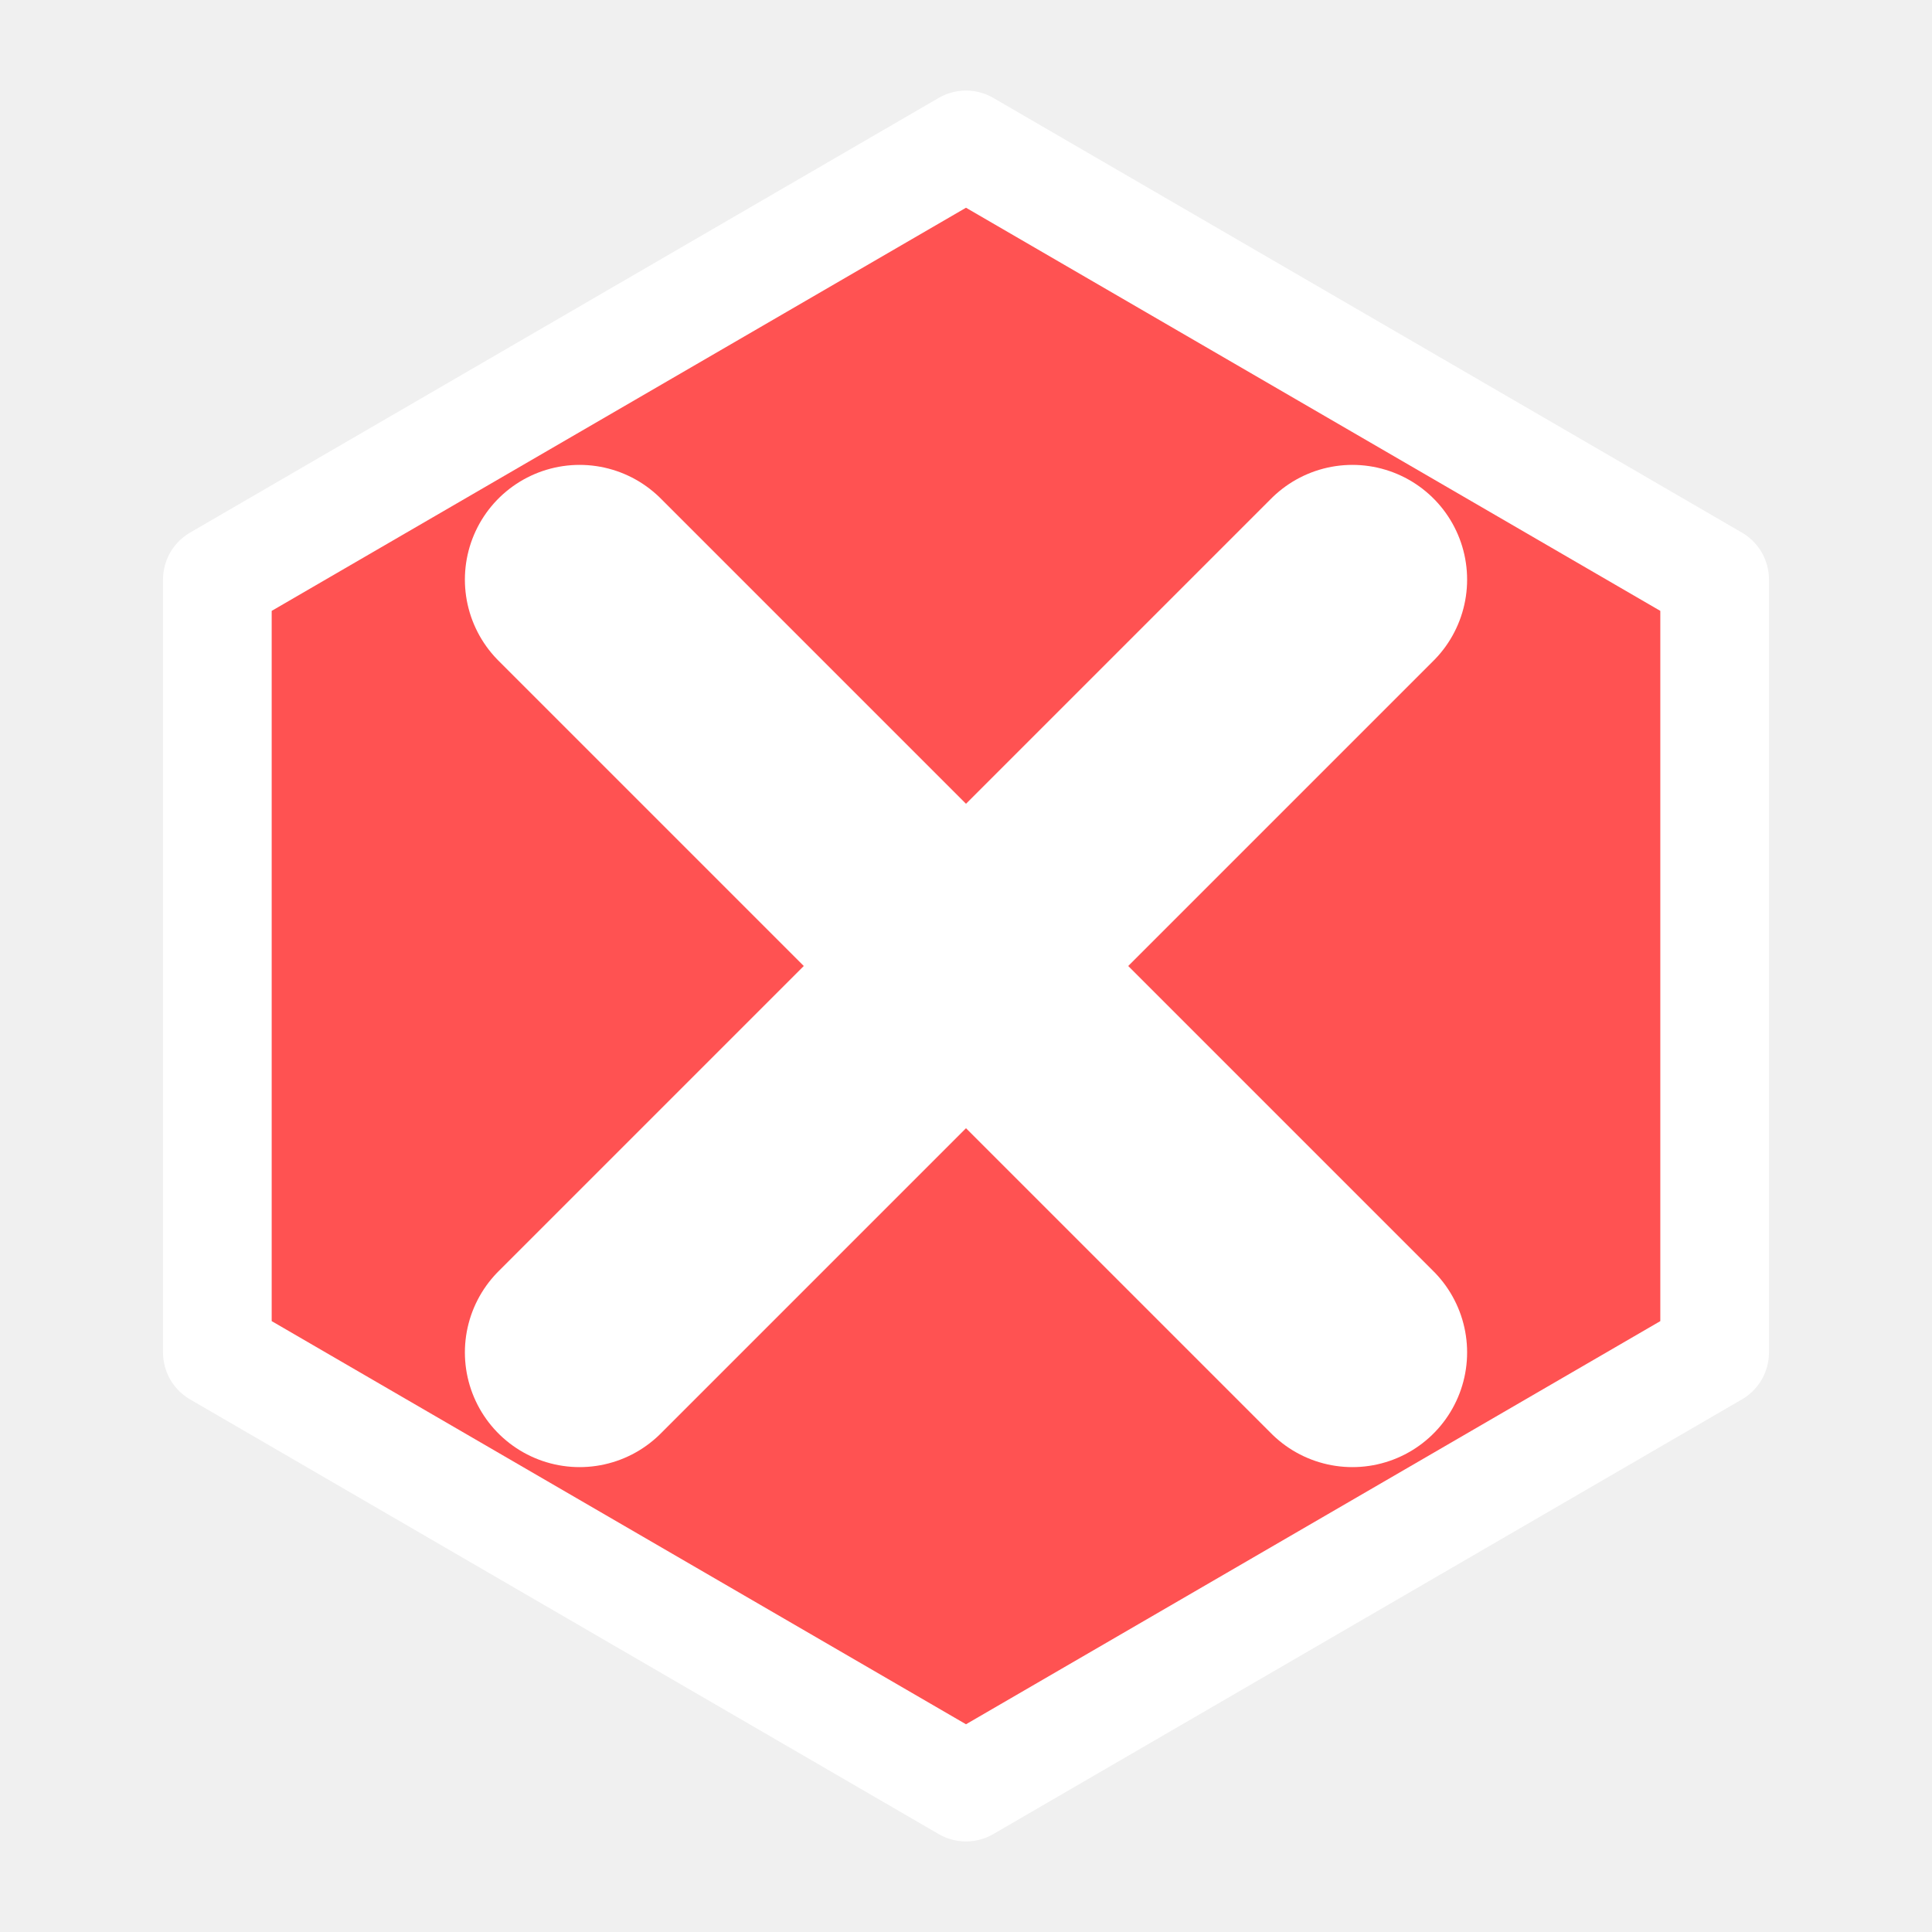
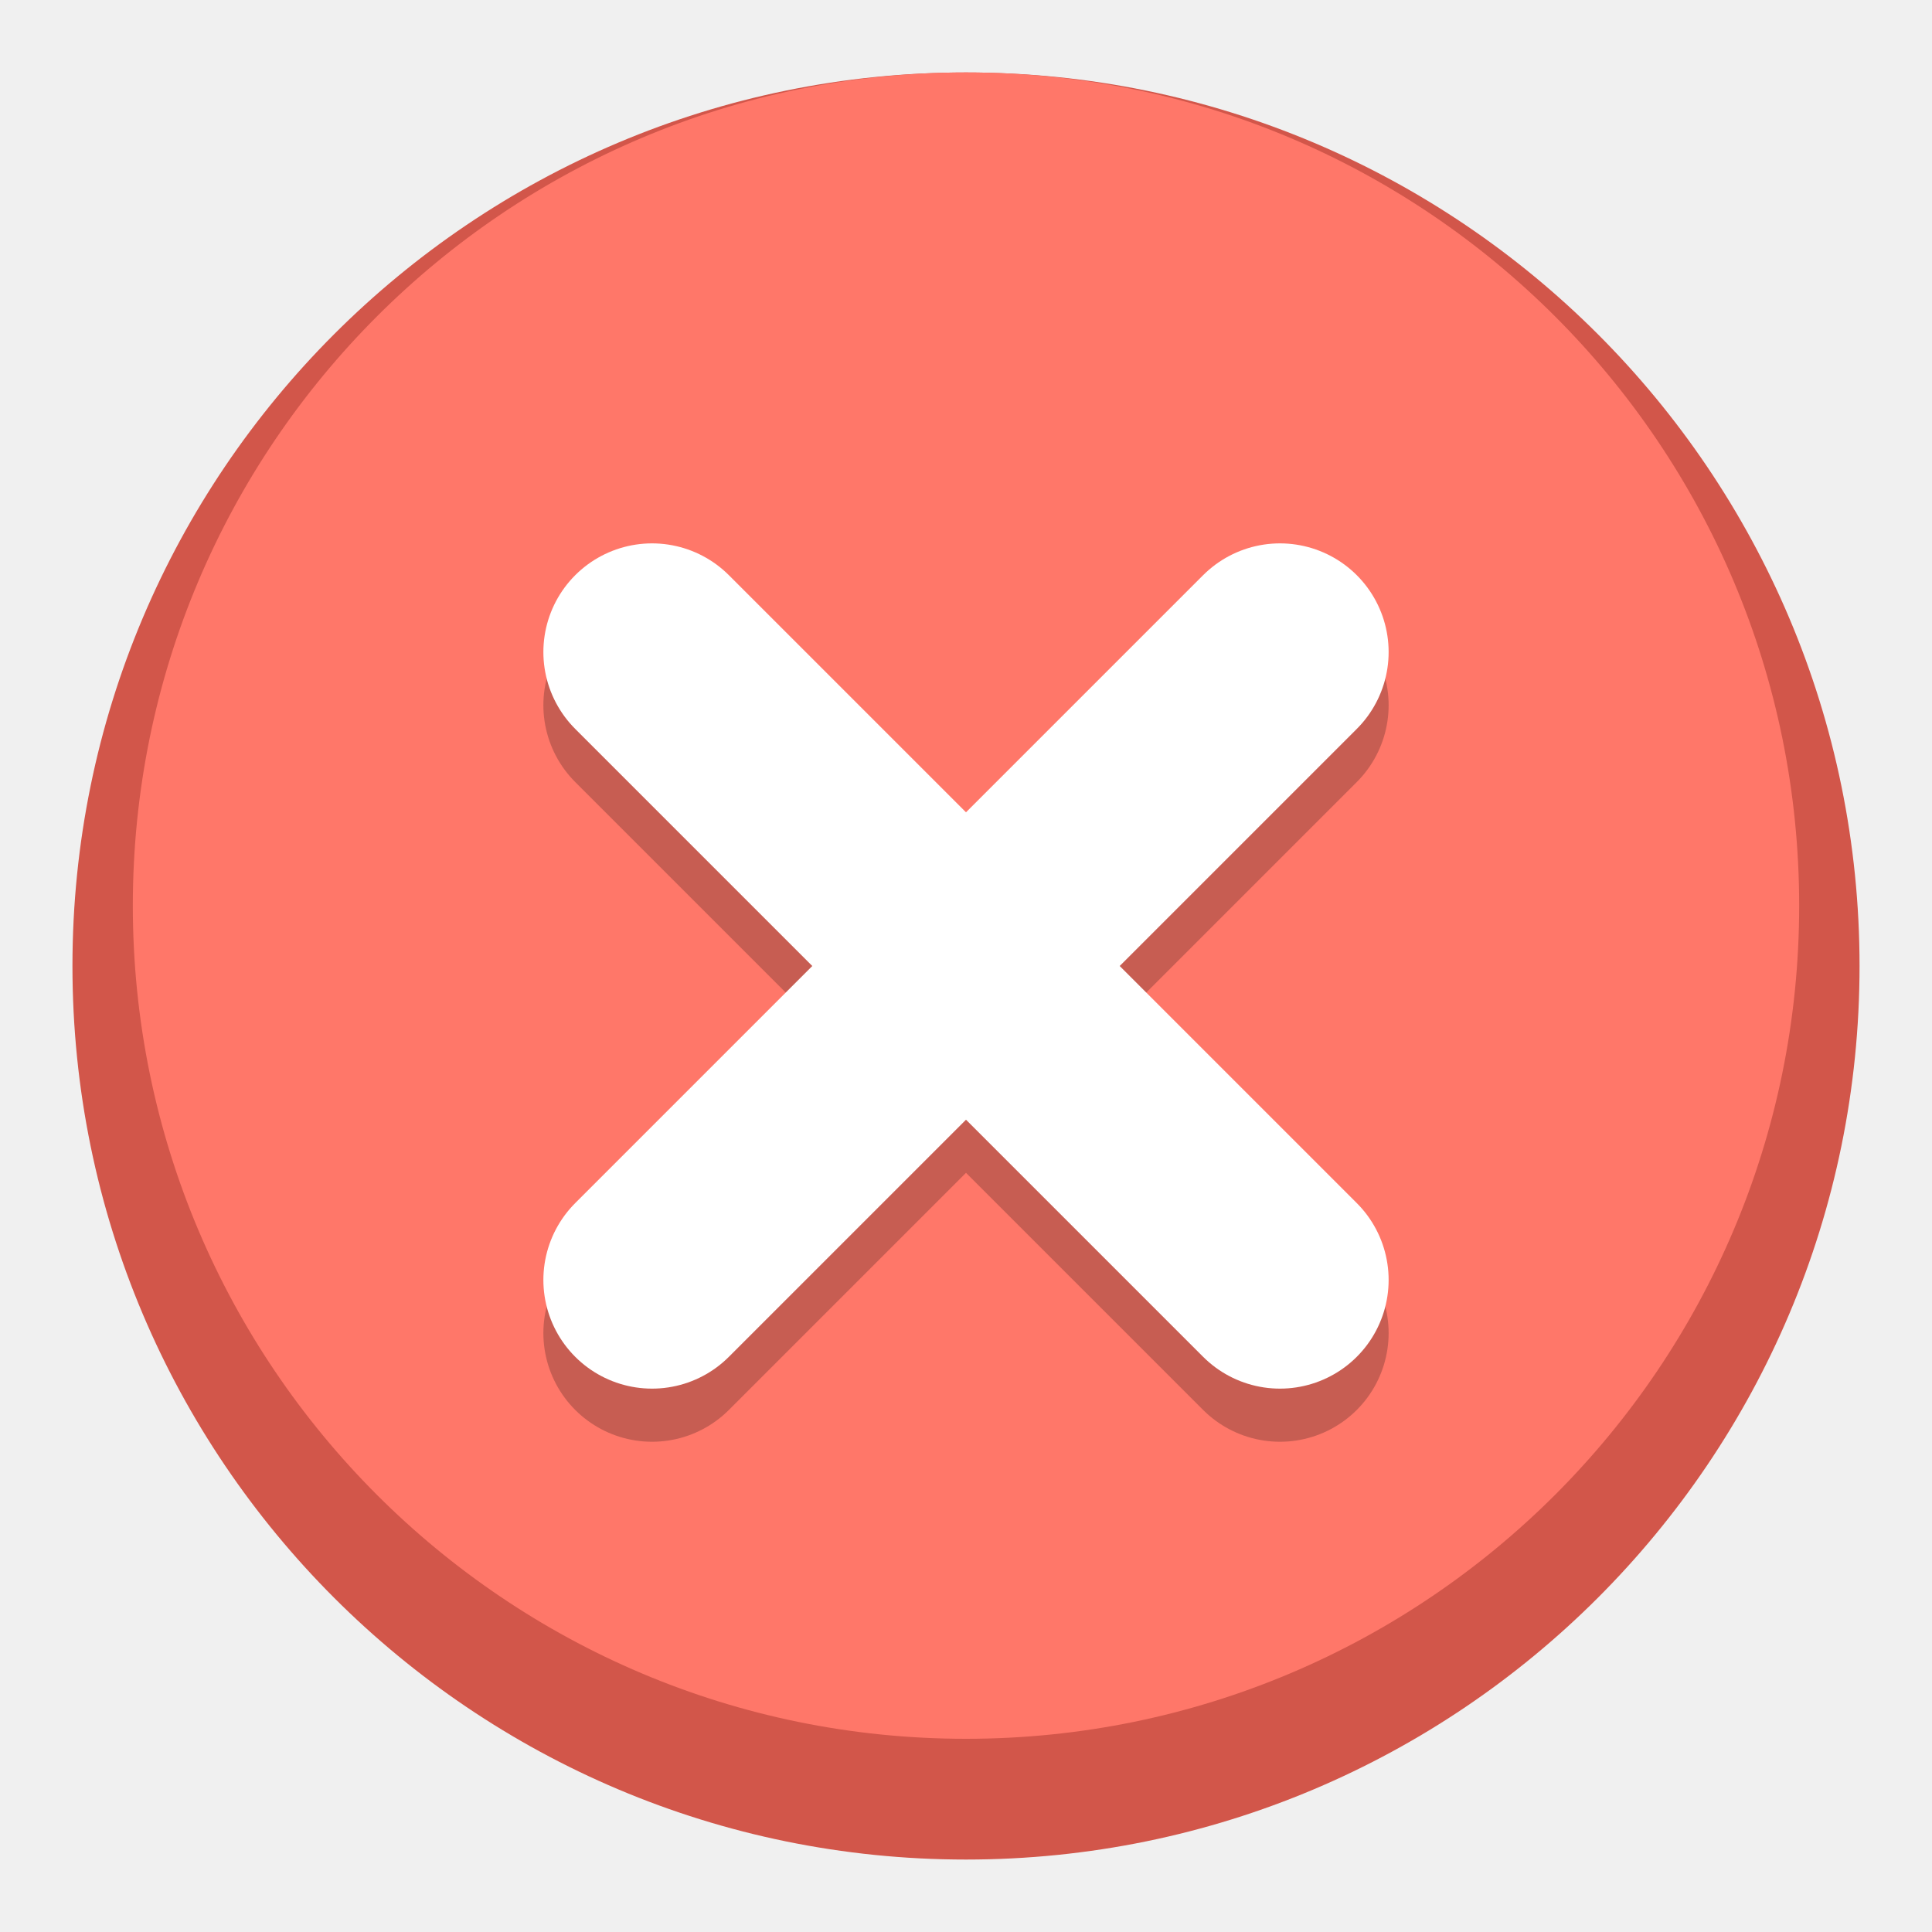
<svg xmlns="http://www.w3.org/2000/svg" viewBox="0 0 80 80" width="80" height="80">
-   <polygon points="40,6 71,24 71,56 40,74 9,56 9,24" fill="#FF5252" stroke="#FFFFFF" stroke-width="4.5" stroke-linejoin="round" />
-   <line x1="24" y1="24" x2="56" y2="56" stroke="#FFFFFF" stroke-width="9.5" stroke-linecap="round" />
-   <line x1="56" y1="24" x2="24" y2="56" stroke="#FFFFFF" stroke-width="9.5" stroke-linecap="round" />
+   <circle cx="40" cy="40" r="37" fill="#d2564a" />
+   <circle cx="40" cy="37.5" r="34.5" fill="#ff7769" />
+   <g fill="#000000" stroke="#000000" opacity="0.22" transform="translate(0 2.2)">
+     <path fill="none" stroke-width="9" stroke-linecap="round" d="M27 27 L53 53 M53 27 L27 53" />
+   </g>
+   <g fill="#ffffff" stroke="#ffffff">
+     <path fill="none" stroke-width="9" stroke-linecap="round" d="M27 27 L53 53 M53 27 L27 53" />
+   </g>
</svg>
